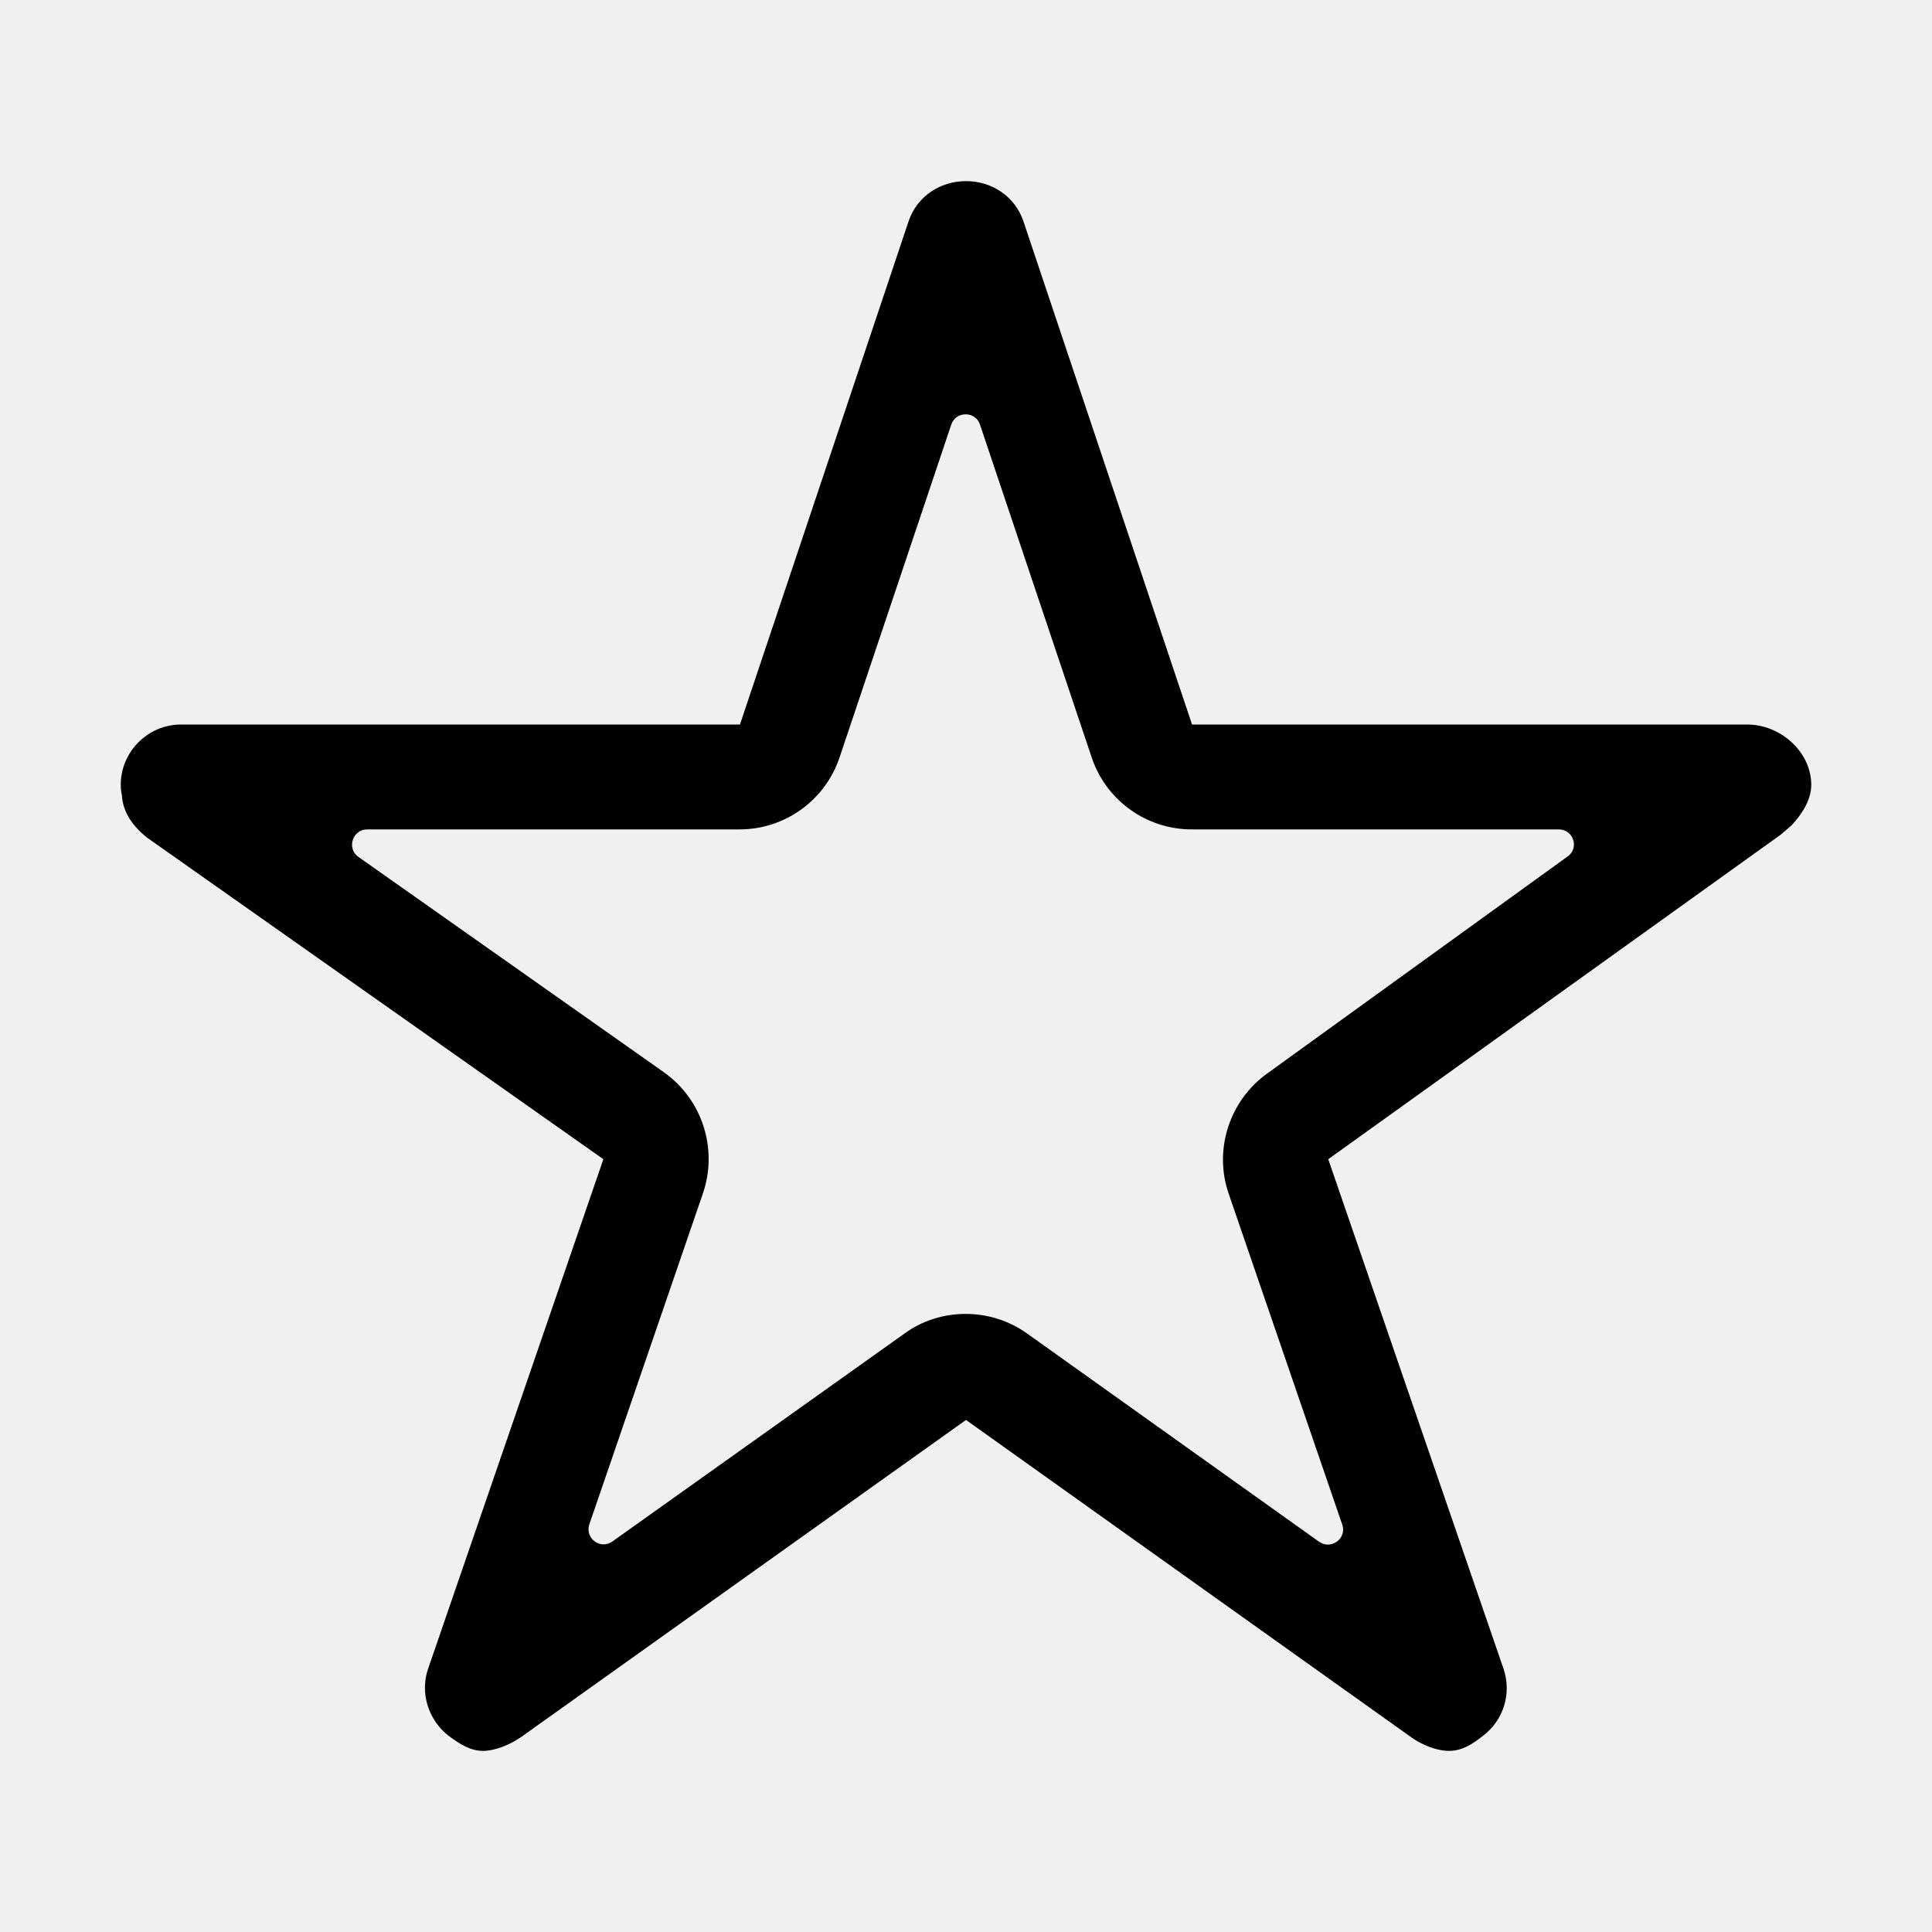
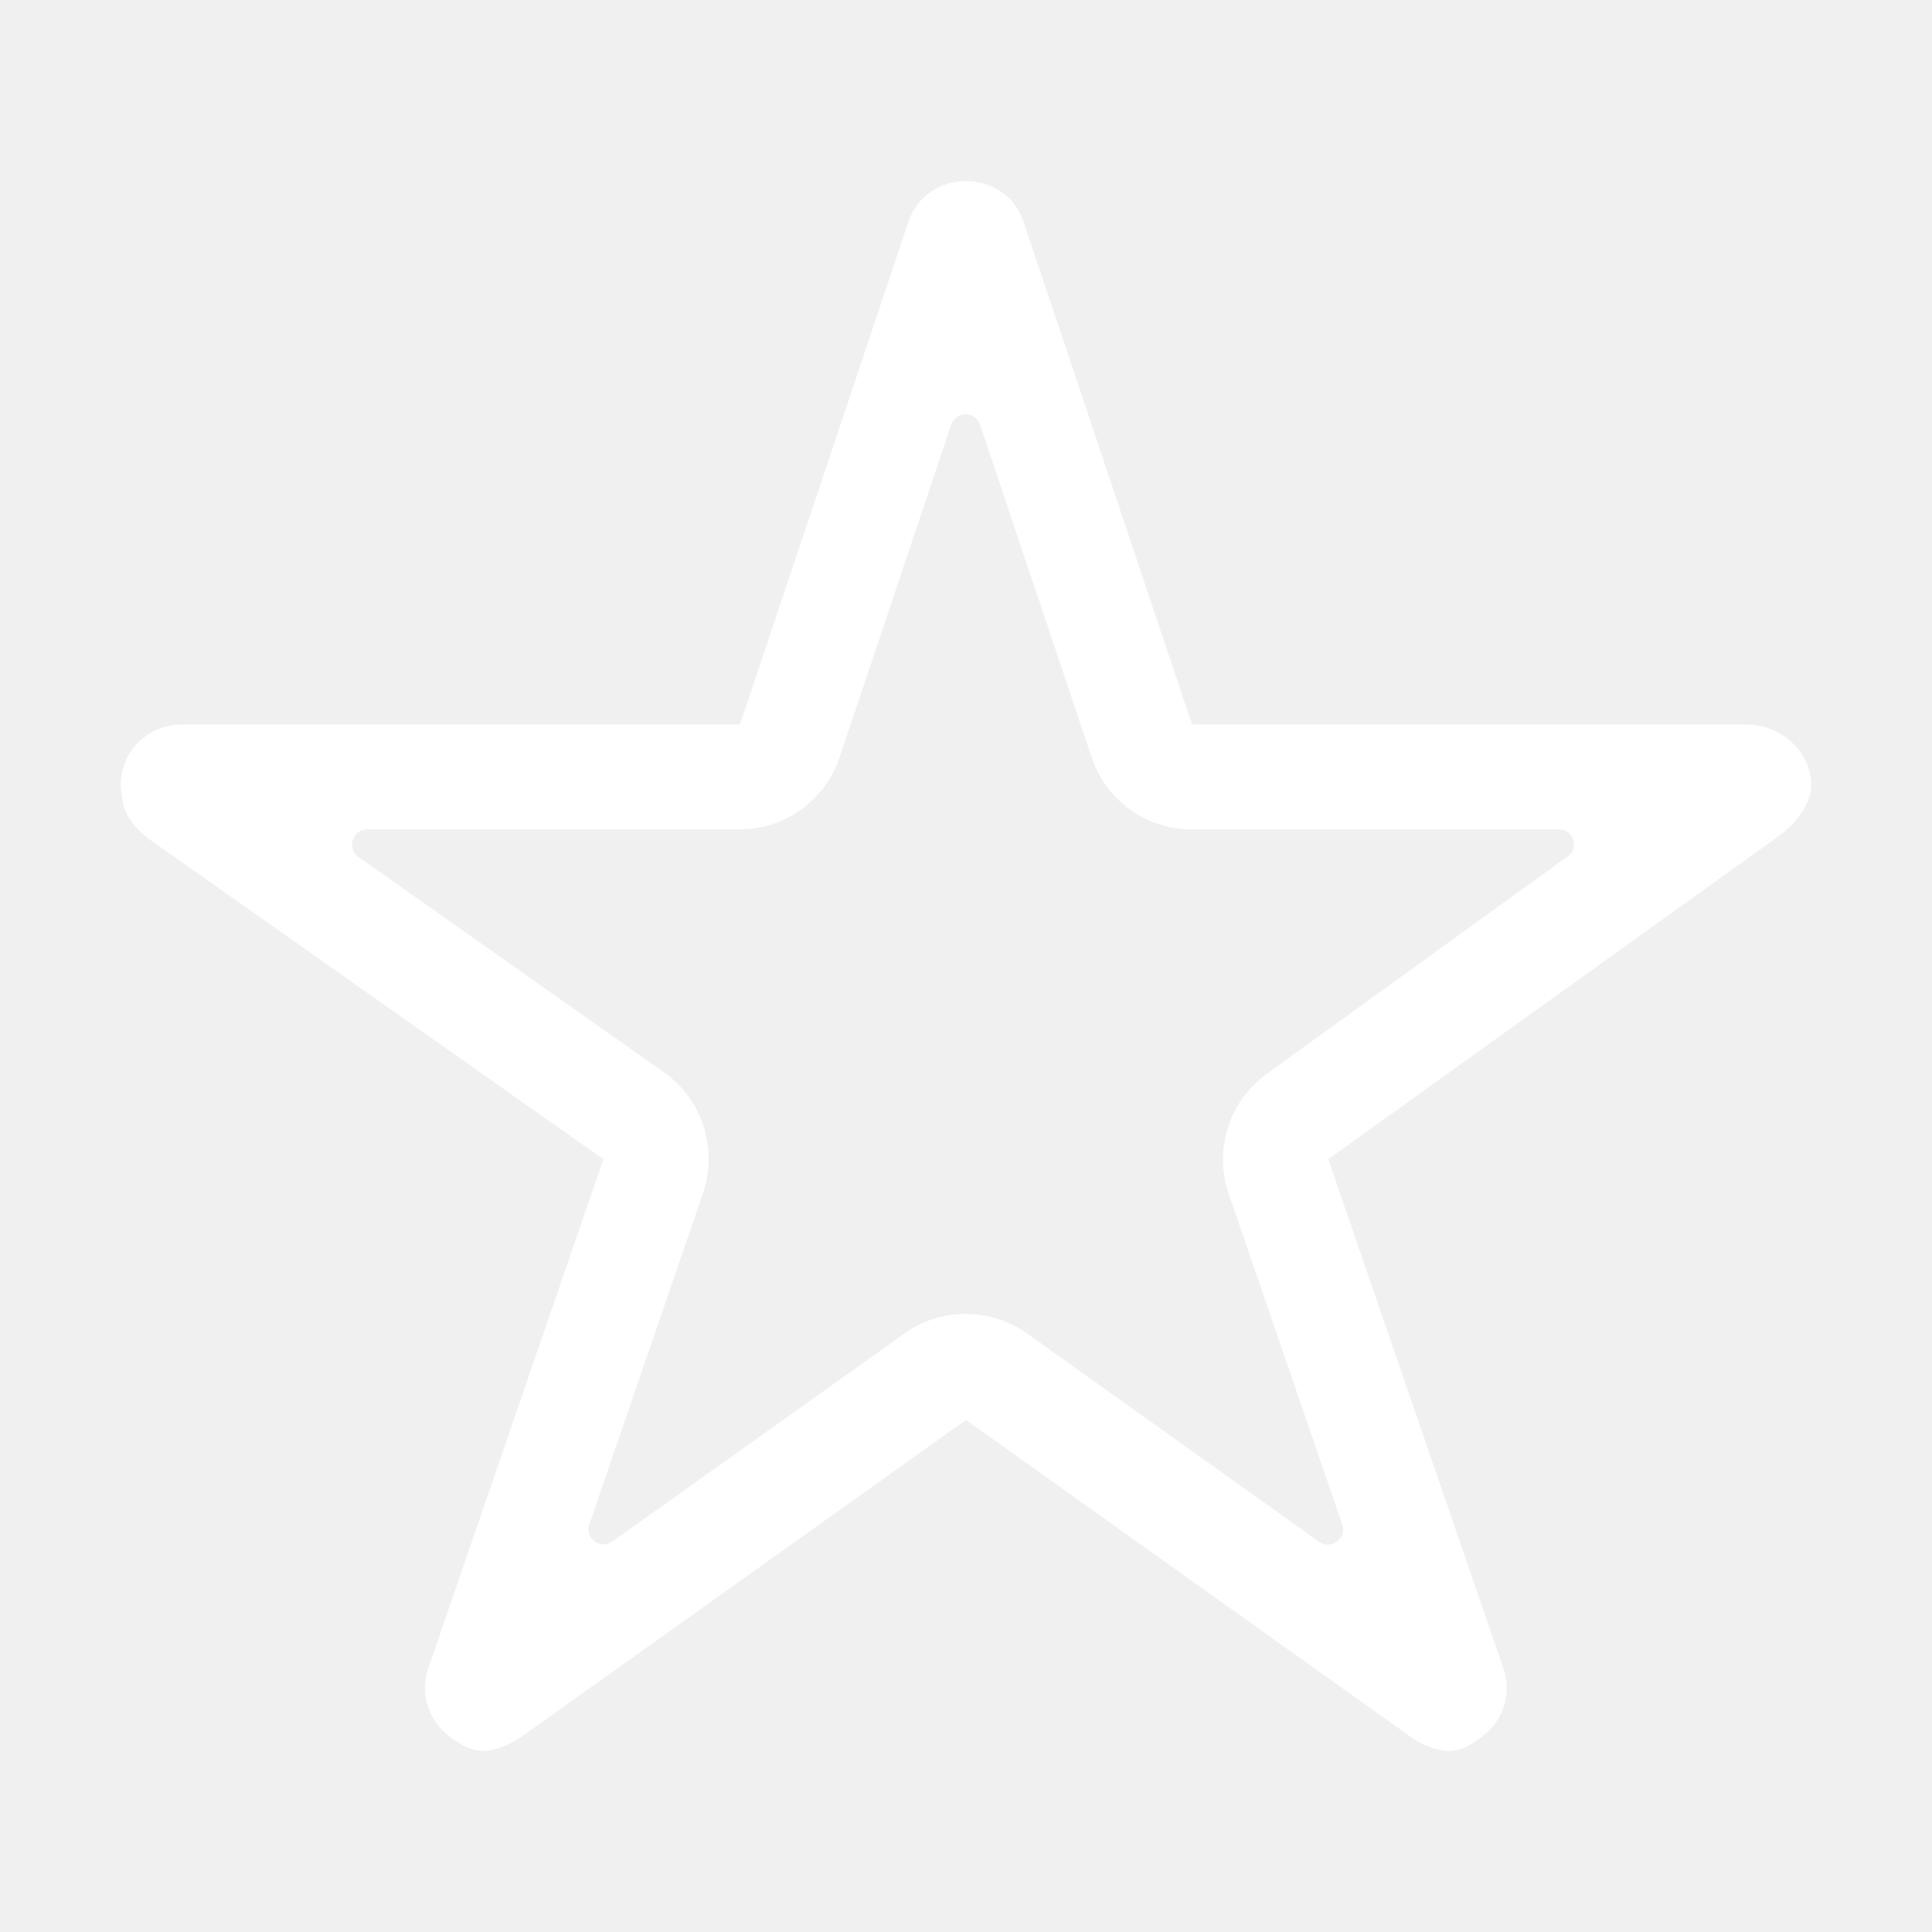
- <svg xmlns="http://www.w3.org/2000/svg" viewBox="0 0 512 512">
-   <path d="M463 192H315.9L271.2 58.6C269 52.1 262.9 48 256 48s-13 4.1-15.2 10.6L196.1 192H48c-8.8 0-16 7.2-16 16 0 .9.1 1.9.3 2.7.2 3.5 1.8 7.4 6.7 11.3l120.9 85.2-46.4 134.9c-2.3 6.5 0 13.8 5.5 18 2.9 2.1 5.6 3.9 9 3.9 3.3 0 7.2-1.7 10-3.6l118-84.1 118 84.1c2.8 2 6.7 3.6 10 3.6 3.4 0 6.1-1.7 8.9-3.9 5.6-4.2 7.8-11.4 5.5-18L352 307.2l119.9-86 2.9-2.5c2.6-2.8 5.2-6.6 5.2-10.7 0-8.8-8.2-16-17-16zm-127.2 92.5c-10 7.2-14.2 20.2-10.2 31.8l30.1 87.7c1.3 3.7-2.9 6.8-6.1 4.6l-77.4-55.2c-4.9-3.5-10.6-5.2-16.3-5.2-5.7 0-11.4 1.7-16.2 5.2l-77.4 55.1c-3.2 2.3-7.4-.9-6.1-4.6l30.1-87.7c4-11.8-.2-24.8-10.3-32l-81-57.1c-3.2-2.2-1.6-7.3 2.3-7.3H196c12 0 22.7-7.7 26.5-19.1l29.6-88.2c1.2-3.6 6.4-3.6 7.6 0l29.6 88.2c3.8 11.4 14.5 19.1 26.5 19.1h97.3c3.9 0 5.5 5 2.3 7.2l-79.6 57.5z" />
+ <svg xmlns="http://www.w3.org/2000/svg" viewBox="0 0 512 512" width="512" height="512">
+   <style>
+ 		tspan { white-space:pre }
+ 		.shp0 { fill: #ffffff } 
+ 	</style>
+   <path id="Layer" class="shp0" d="M480,208c0,4.1 -2.6,7.9 -5.2,10.7l-2.9,2.5l-119.9,86l46.4,134.9c2.3,6.6 0.1,13.8 -5.5,18c-2.8,2.2 -5.5,3.9 -8.9,3.9c-3.3,0 -7.2,-1.6 -10,-3.6l-118,-84.1l-118,84.1c-2.8,1.9 -6.7,3.6 -10,3.6c-3.4,0 -6.1,-1.8 -9,-3.9c-5.5,-4.2 -7.8,-11.5 -5.5,-18l46.4,-134.9l-120.9,-85.2c-4.9,-3.9 -6.5,-7.8 -6.7,-11.3c-0.2,-0.8 -0.3,-1.8 -0.3,-2.7c0,-8.8 7.2,-16 16,-16h148.1l44.7,-133.4c2.2,-6.5 8.3,-10.6 15.2,-10.6c6.9,0 13,4.1 15.2,10.6l44.7,133.4h147.1c8.8,0 17,7.2 17,16zM415.4,227c3.2,-2.2 1.6,-7.2 -2.3,-7.2h-97.3c-12,0 -22.7,-7.7 -26.5,-19.1l-29.6,-88.2c-1.2,-3.6 -6.4,-3.6 -7.6,0l-29.6,88.2c-3.8,11.4 -14.5,19.1 -26.5,19.1h-98.7c-3.9,0 -5.5,5.1 -2.3,7.3l81,57.1c10.1,7.2 14.3,20.2 10.3,32l-30.1,87.7c-1.3,3.7 2.9,6.9 6.1,4.6l77.4,-55.1c4.8,-3.5 10.5,-5.2 16.2,-5.2c5.7,0 11.4,1.7 16.3,5.2l77.4,55.2c3.2,2.2 7.4,-0.9 6.1,-4.6l-30.1,-87.7c-4,-11.6 0.2,-24.6 10.2,-31.8z" />
</svg>
